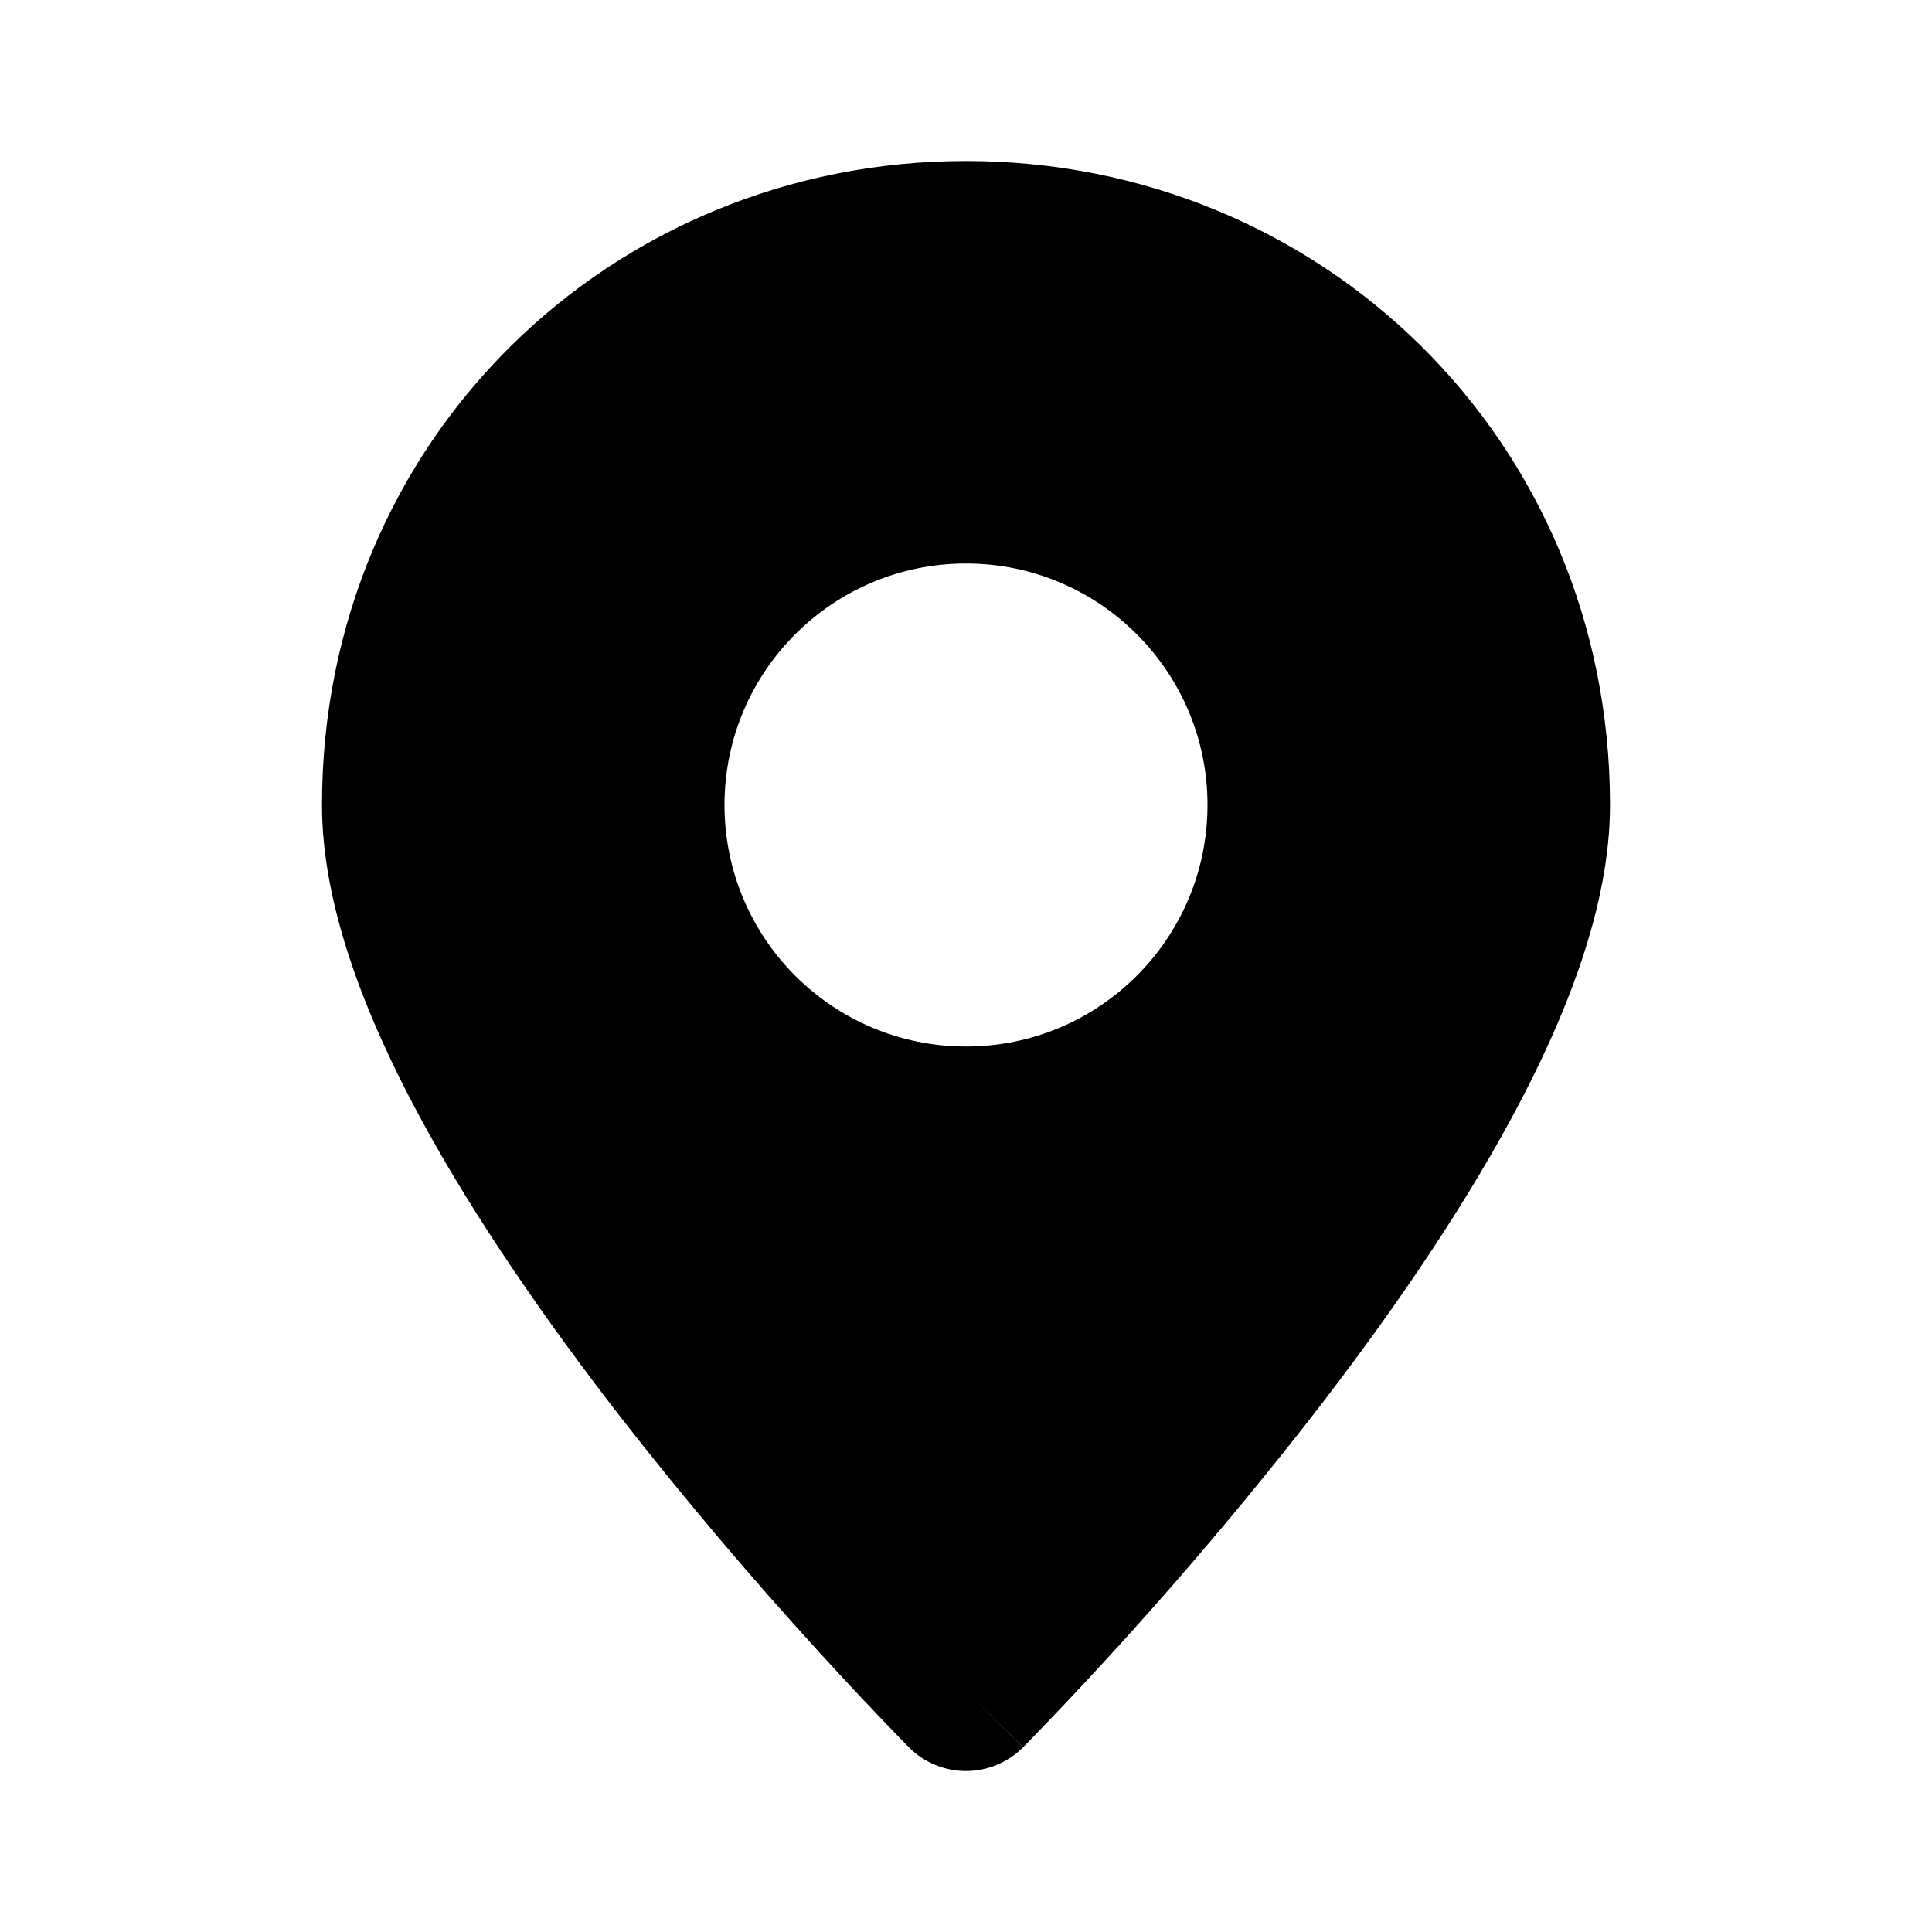
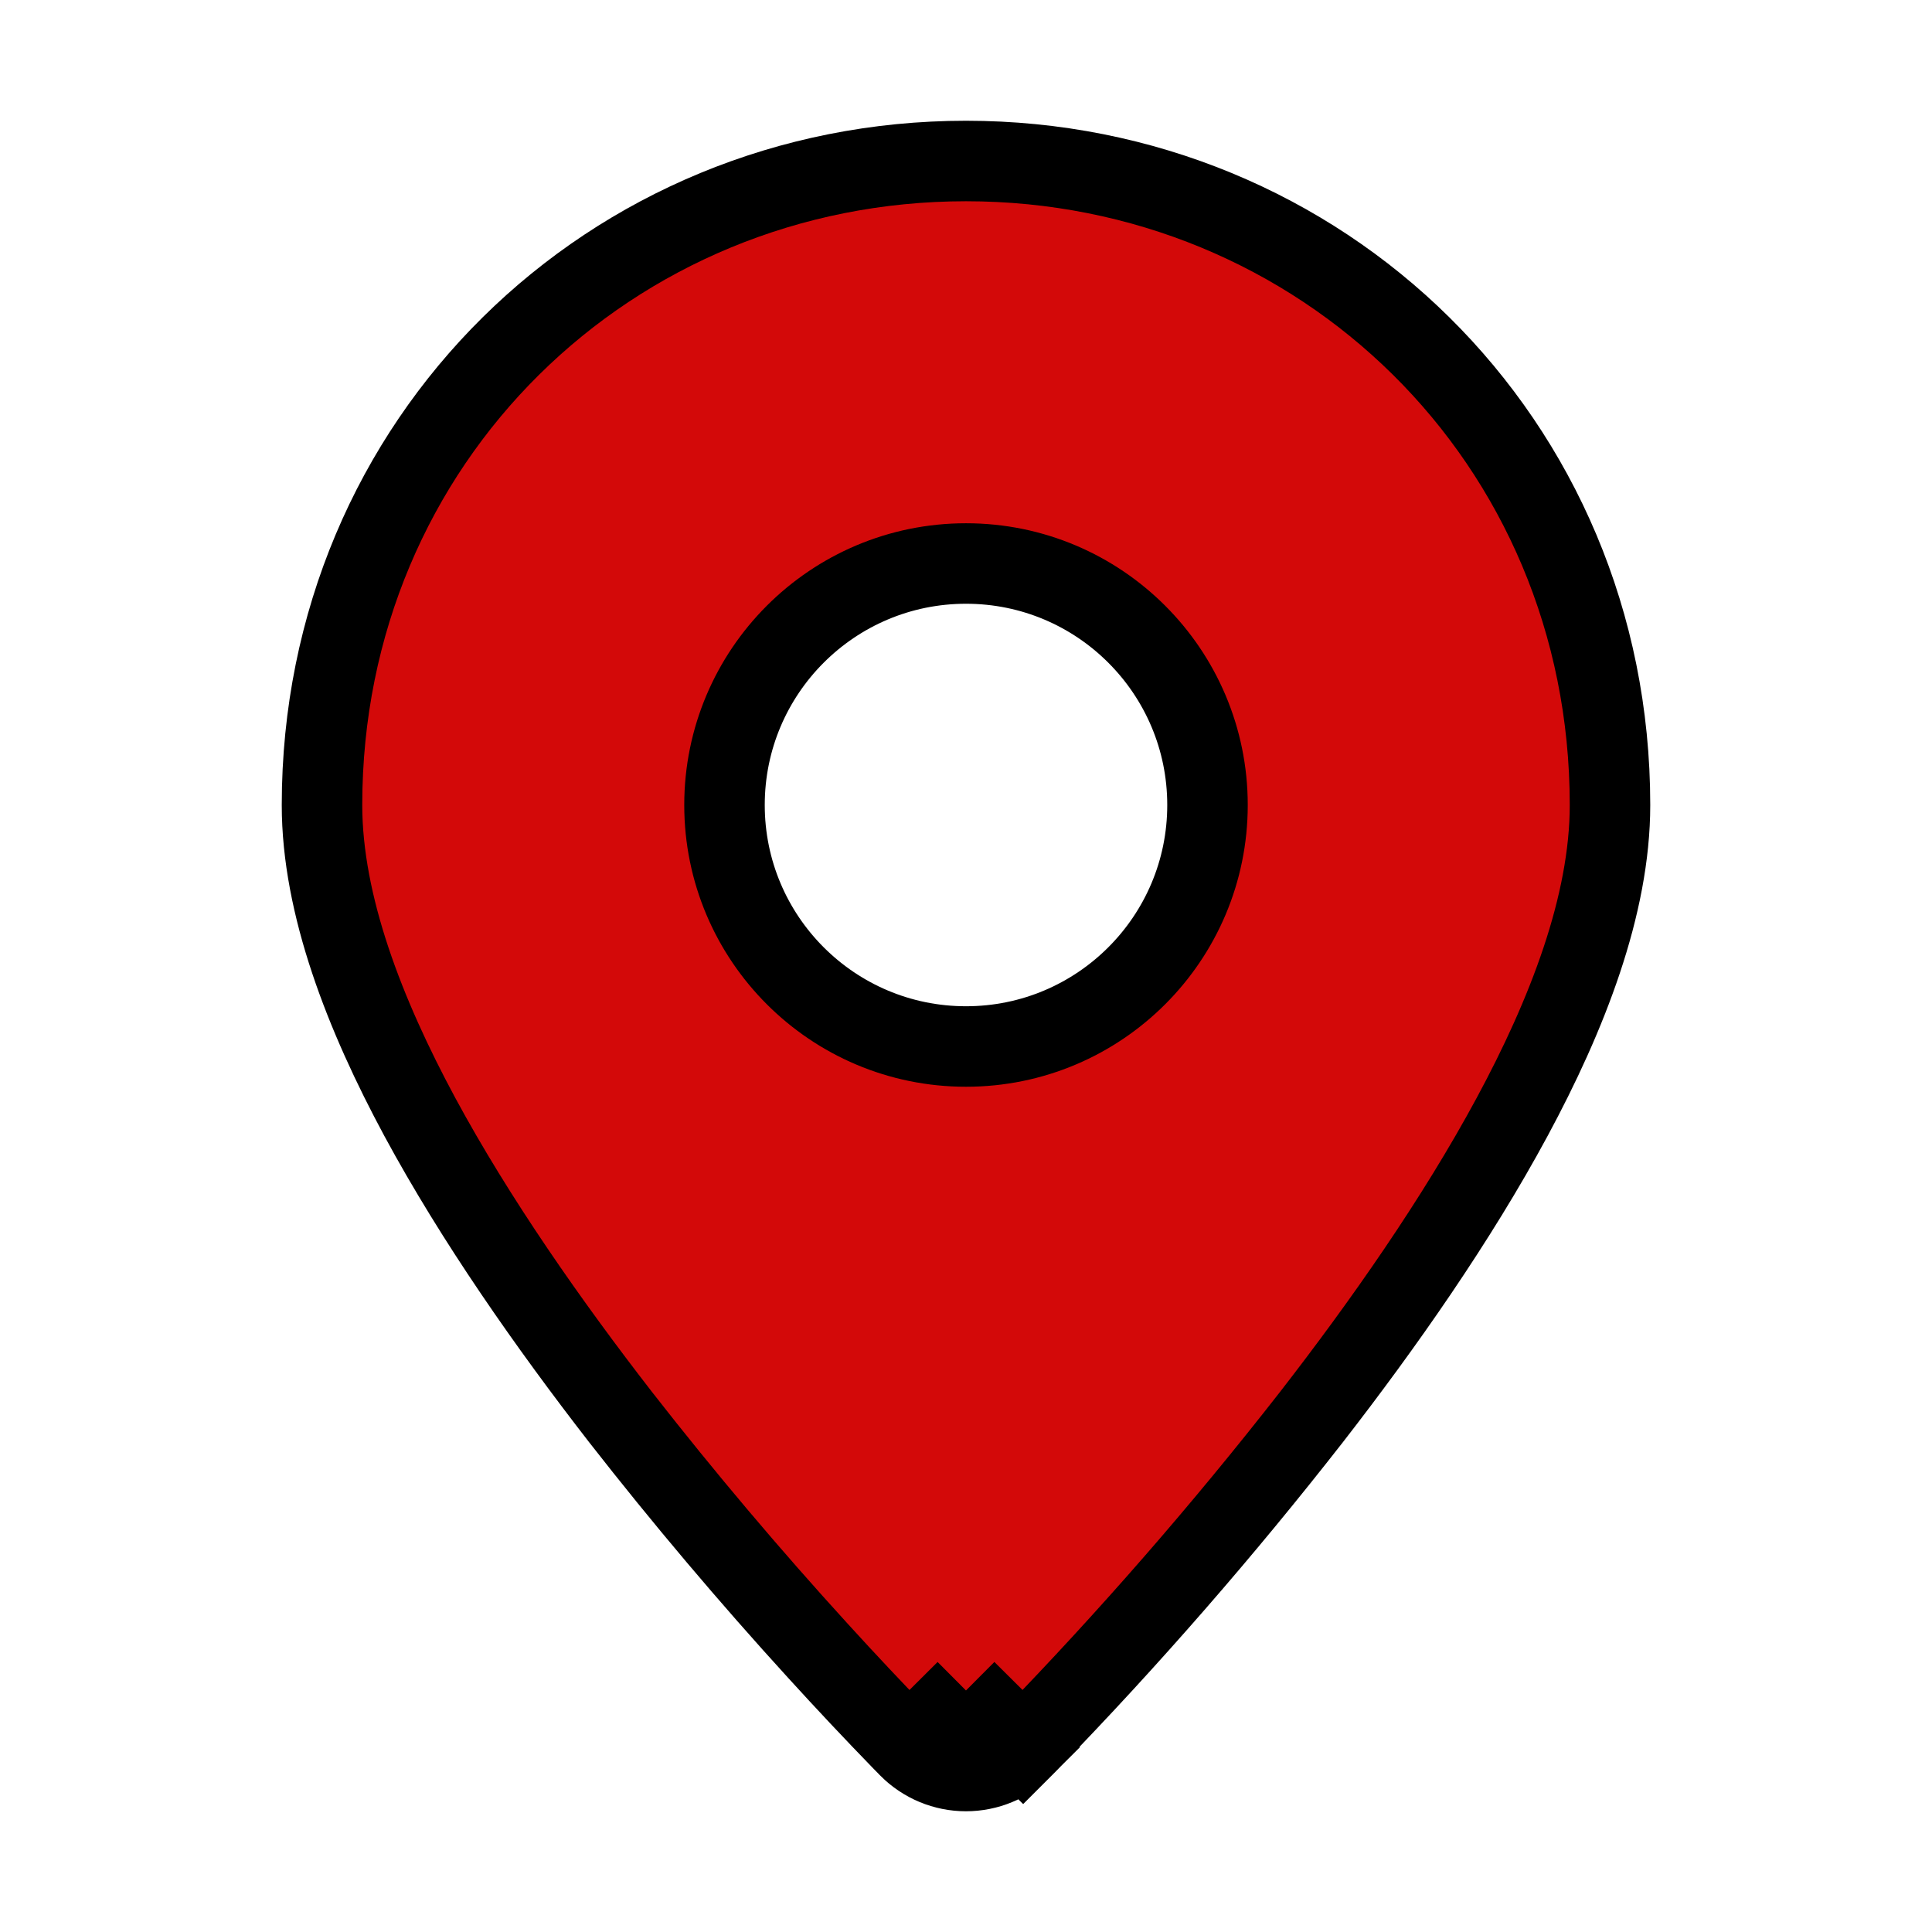
- <svg xmlns="http://www.w3.org/2000/svg" width="800px" height="800px" viewBox="0 0 24 24" fill="none">
-   <path fill="#000000" fill-rule="evenodd" d="M11.291 21.706 12 21l-.709.706zM12 21l.708.706a1 1 0 0 1-1.417 0l-.006-.007-.017-.017-.062-.063a47.708 47.708 0 0 1-1.04-1.106 49.562 49.562 0 0 1-2.456-2.908c-.892-1.15-1.804-2.45-2.497-3.734C4.535 12.612 4 11.248 4 10c0-4.539 3.592-8 8-8 4.408 0 8 3.461 8 8 0 1.248-.535 2.612-1.213 3.87-.693 1.286-1.604 2.585-2.497 3.735a49.583 49.583 0 0 1-3.496 4.014l-.062.063-.017.017-.006.006L12 21zm0-8a3 3 0 1 0 0-6 3 3 0 0 0 0 6z" clip-rule="evenodd" />
+ <svg xmlns="http://www.w3.org/2000/svg" width="800px" height="800px" viewBox="0 0 24 24" fill="none" stroke="#000000">
+   <g id="SVGRepo_bgCarrier" stroke-width="0" />
+   <g id="SVGRepo_tracerCarrier" stroke-linecap="round" stroke-linejoin="round" stroke="#CCCCCC" stroke-width="0.336" />
+   <g id="SVGRepo_iconCarrier">
+     <path fill="#d30909" fill-rule="evenodd" d="M11.291 21.706 12 21l-.709.706zM12 21l.708.706a1 1 0 0 1-1.417 0l-.006-.007-.017-.017-.062-.063a47.708 47.708 0 0 1-1.04-1.106 49.562 49.562 0 0 1-2.456-2.908c-.892-1.15-1.804-2.45-2.497-3.734C4.535 12.612 4 11.248 4 10c0-4.539 3.592-8 8-8 4.408 0 8 3.461 8 8 0 1.248-.535 2.612-1.213 3.87-.693 1.286-1.604 2.585-2.497 3.735a49.583 49.583 0 0 1-3.496 4.014l-.062.063-.017.017-.006.006L12 21zm0-8a3 3 0 1 0 0-6 3 3 0 0 0 0 6z" clip-rule="evenodd" />
+   </g>
</svg>
